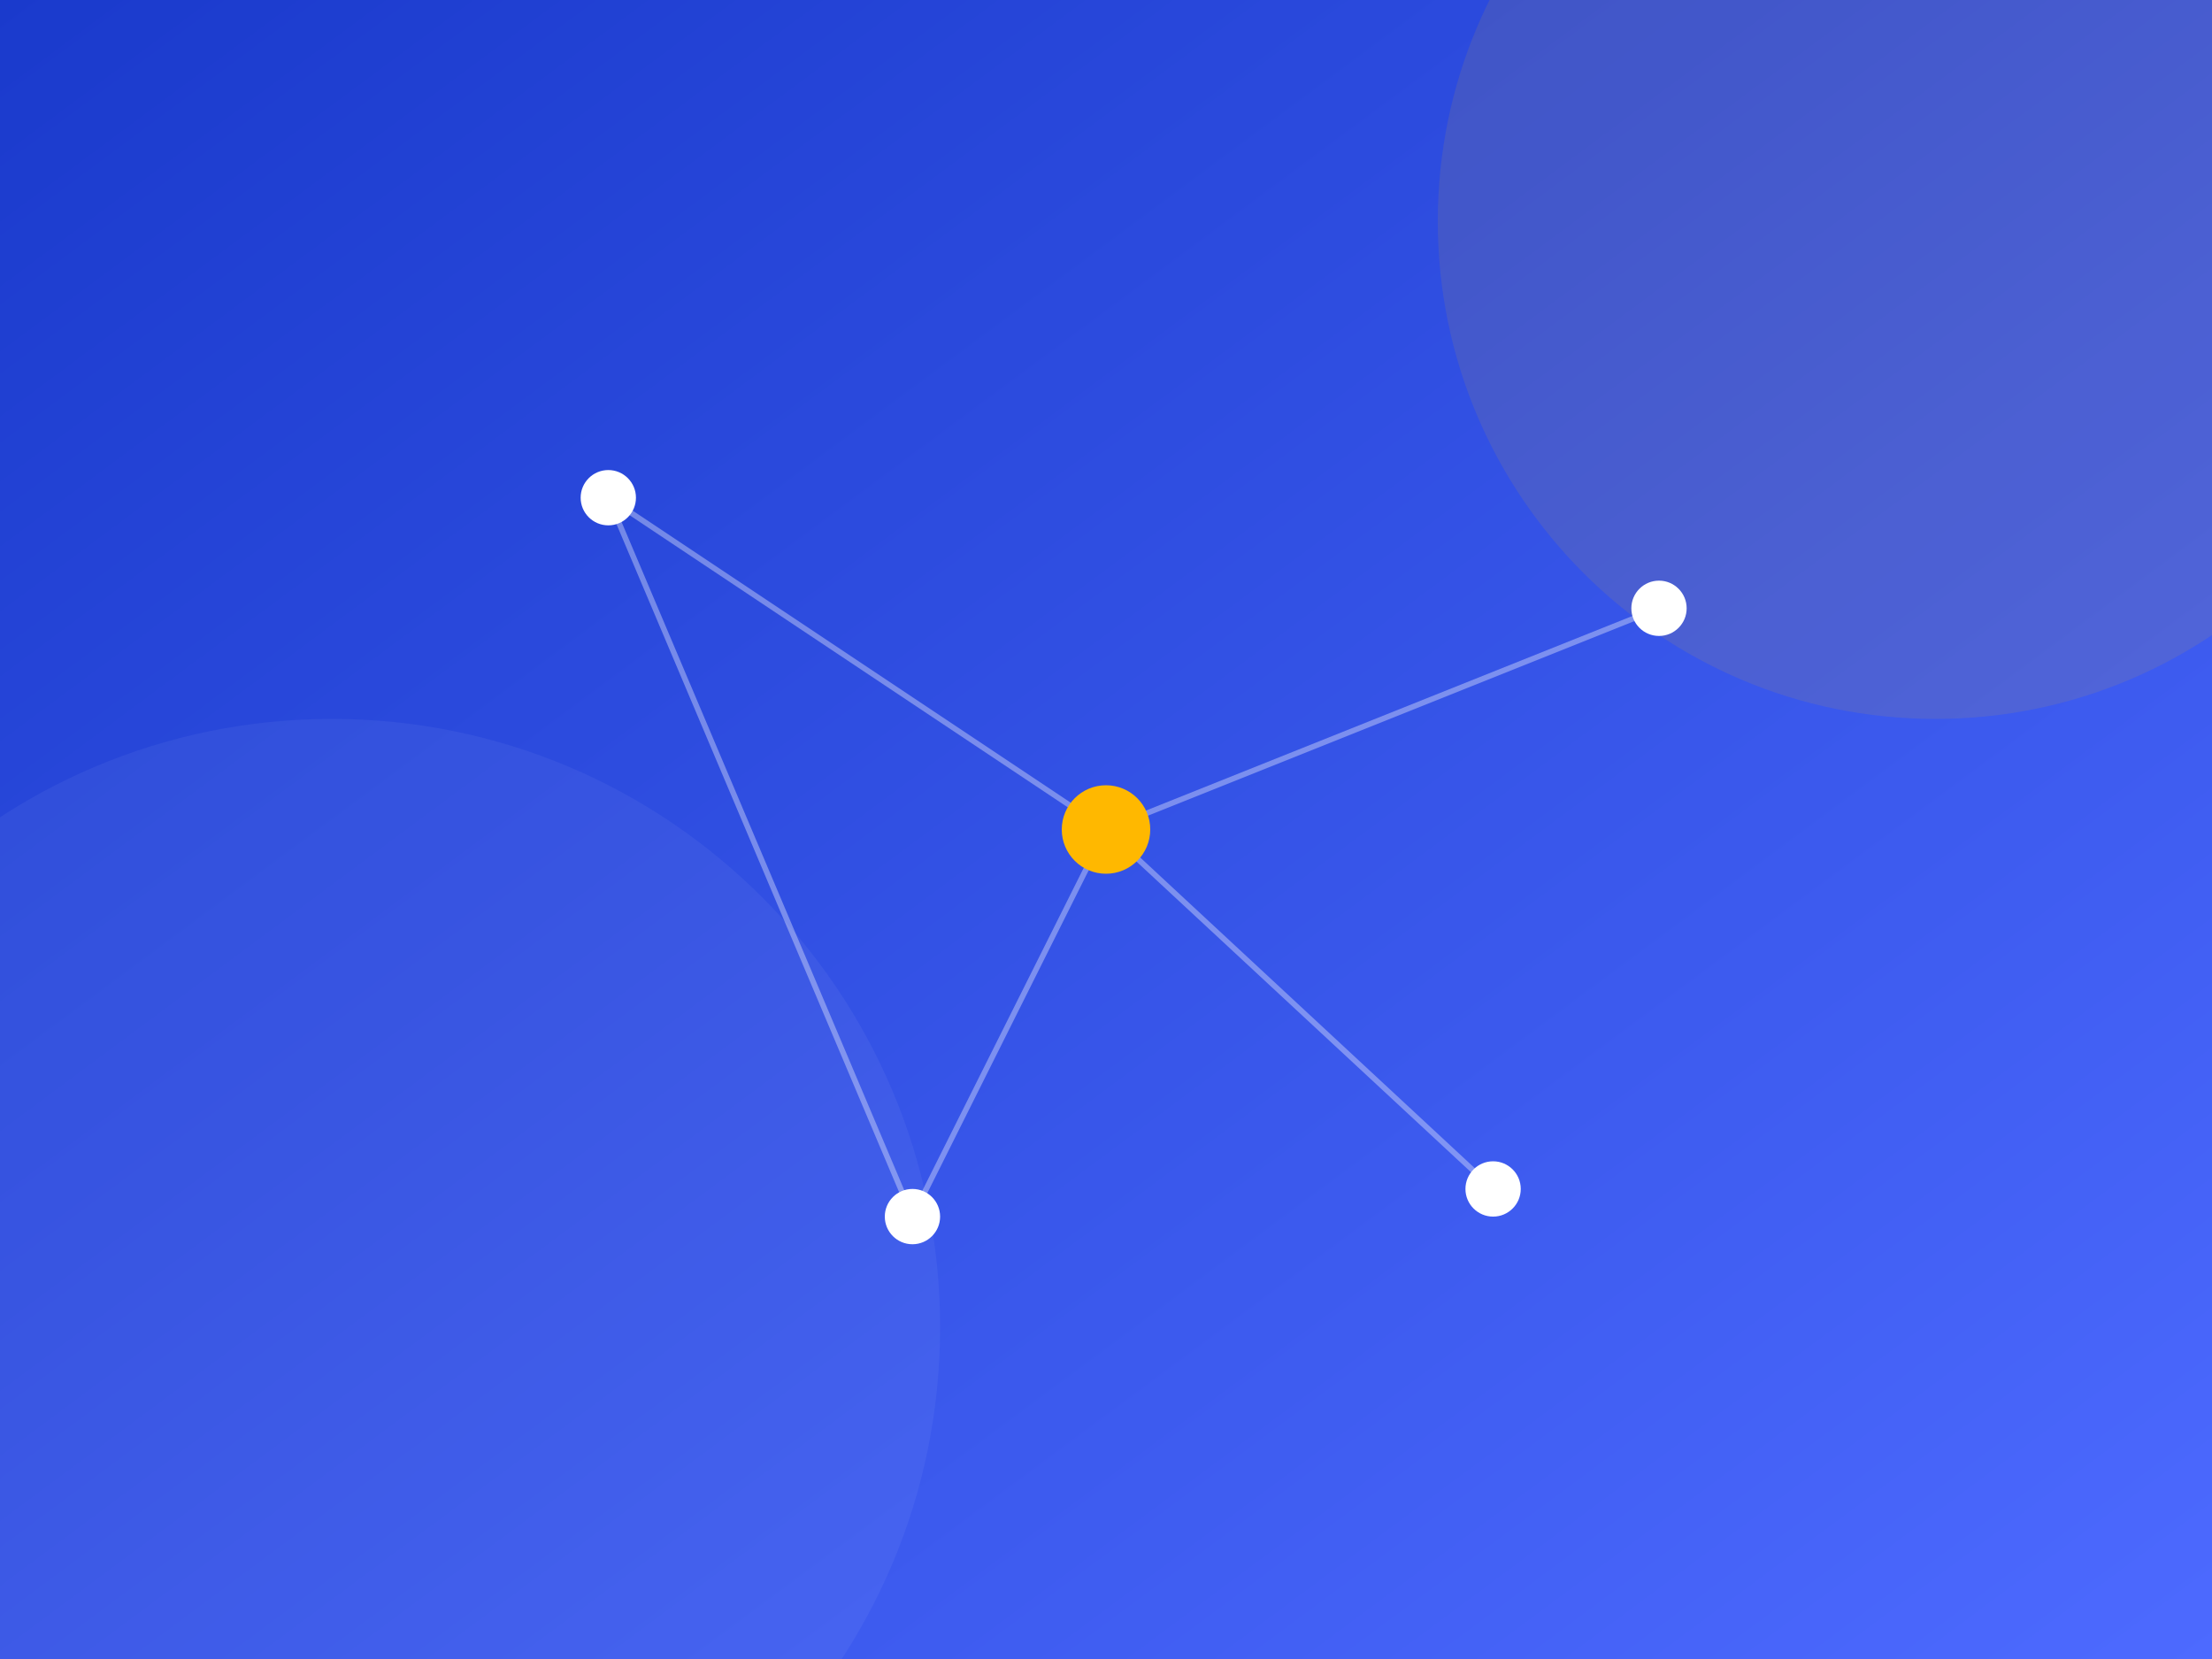
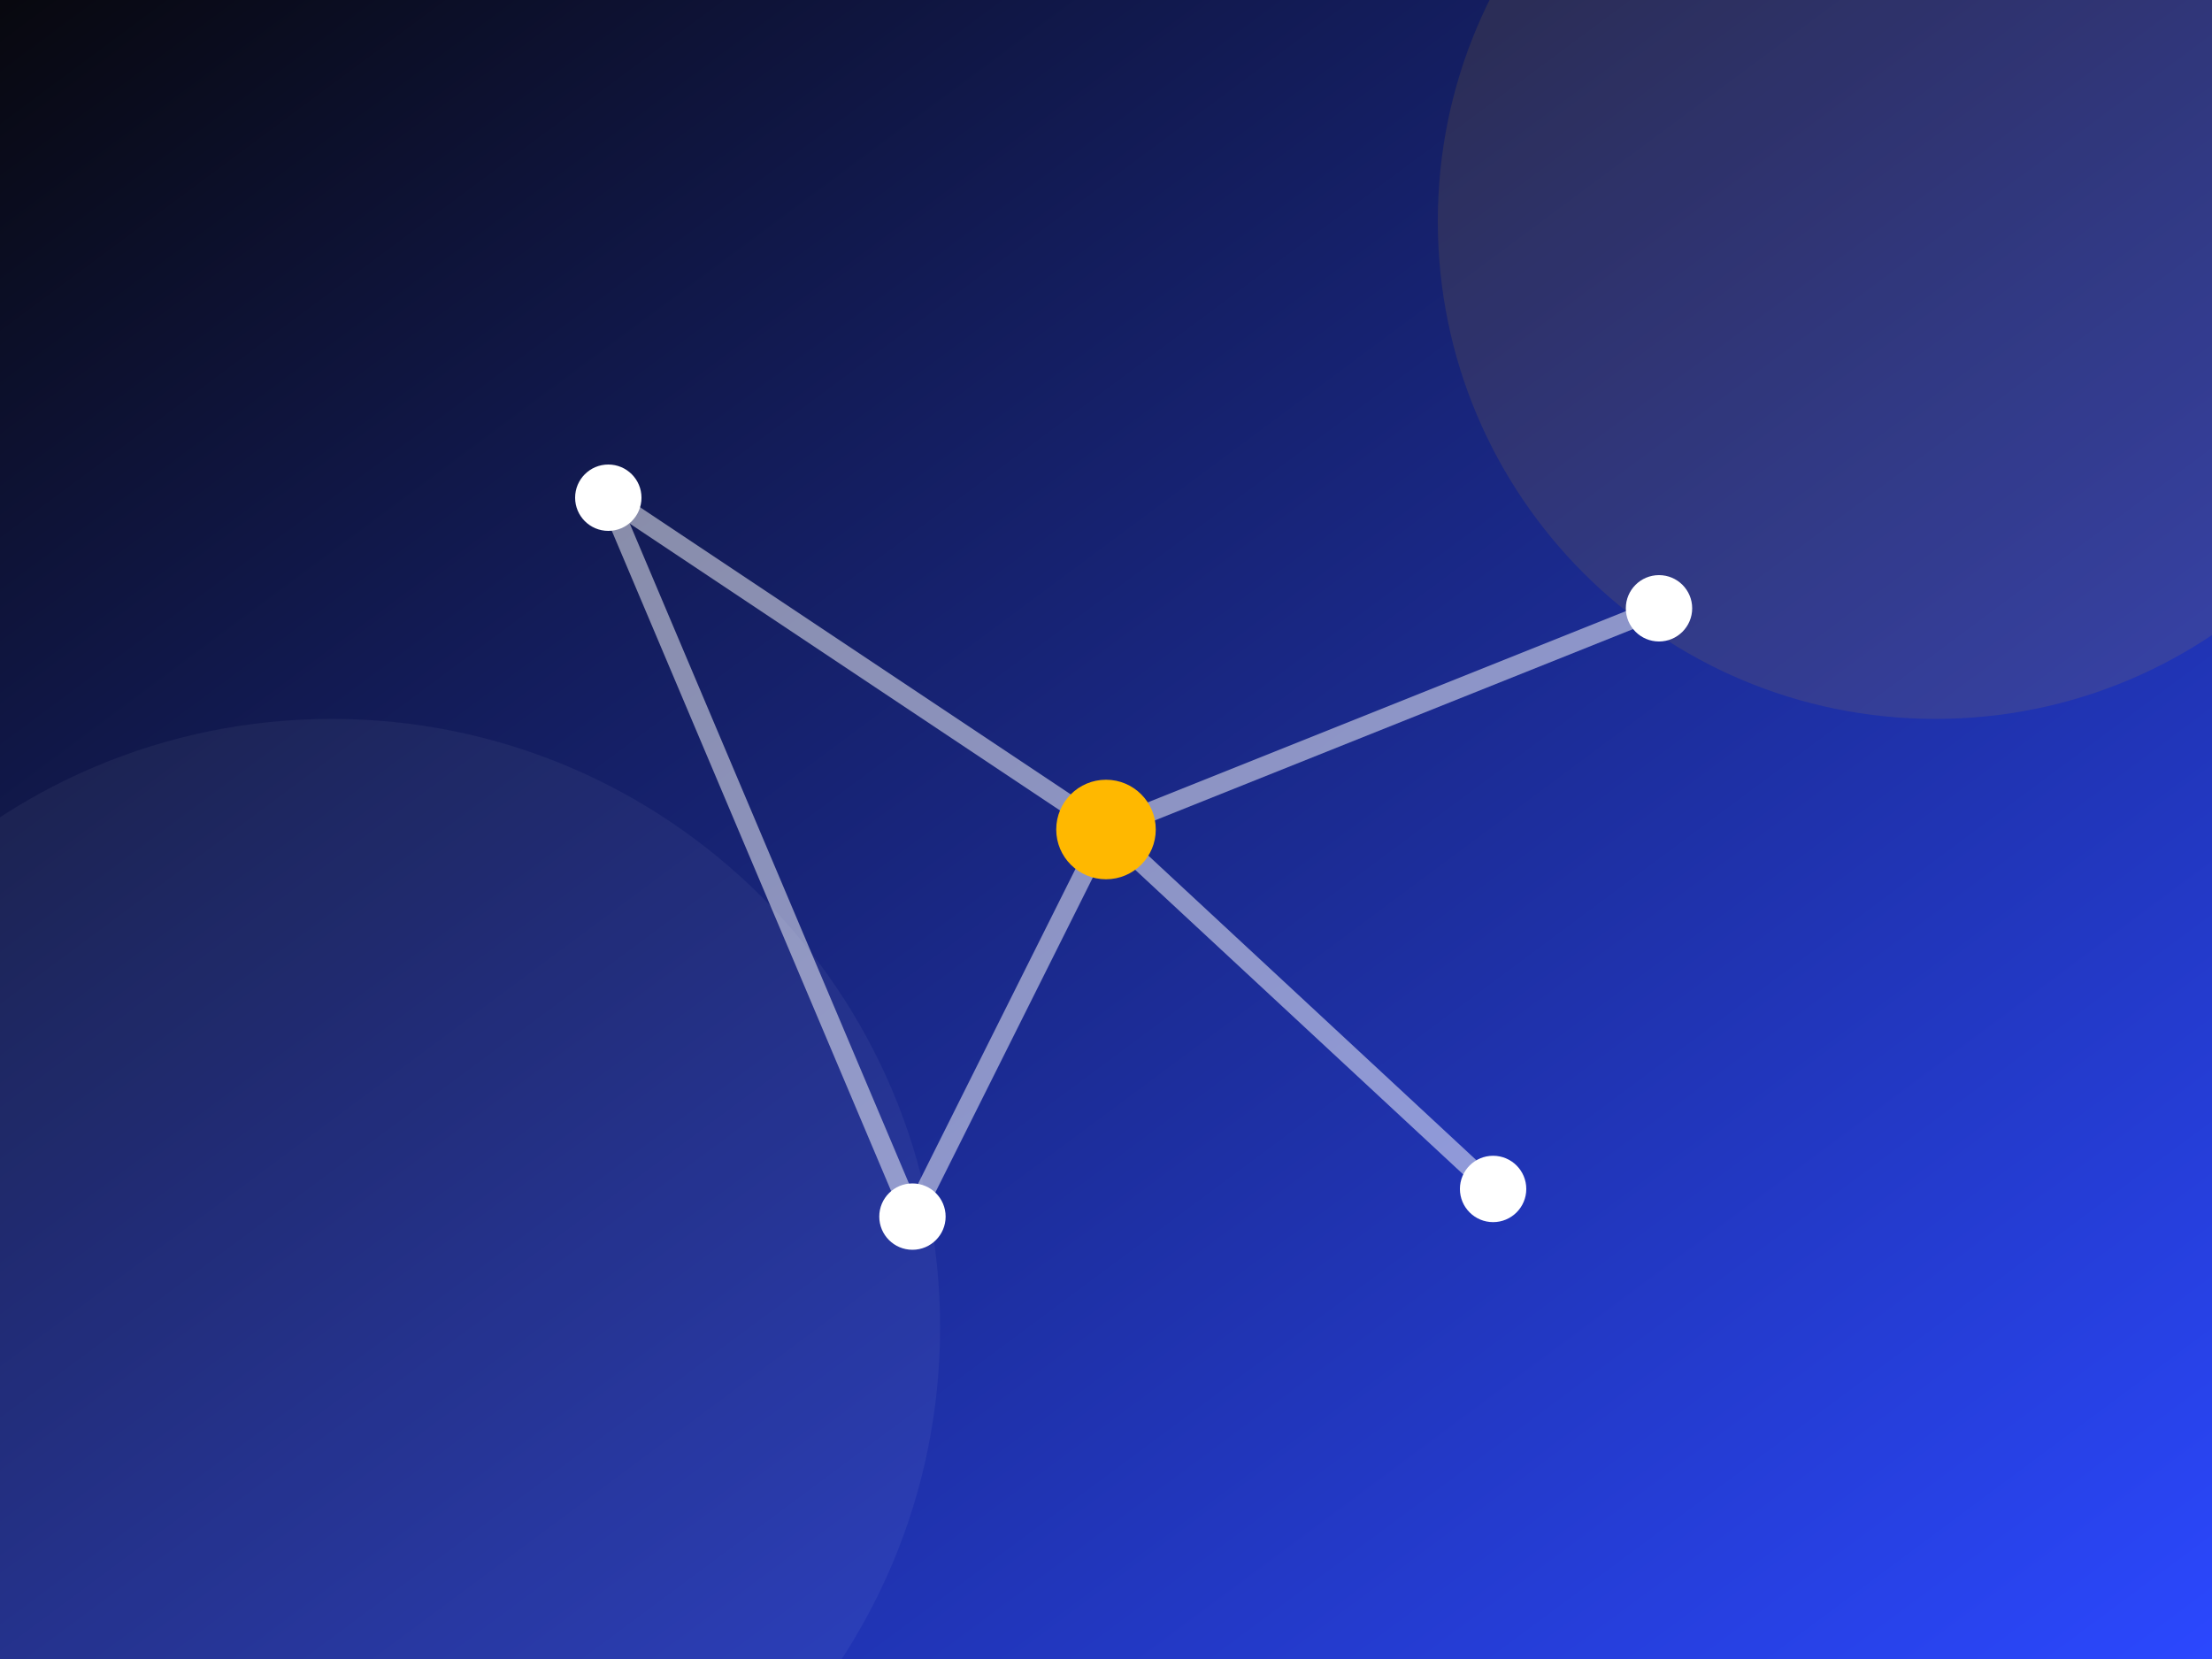
<svg xmlns="http://www.w3.org/2000/svg" viewBox="0 0 800 600">
  <defs>
    <linearGradient id="g1" x1="0%" y1="0%" x2="100%" y2="100%">
-       <stop offset="0%" stop-color="#1A3ACC" />
-       <stop offset="100%" stop-color="#4D6AFF" />
+       <stop offset="0%" stop-color="#08080E" />
+       <stop offset="100%" stop-color="#2B48FF" />
    </linearGradient>
  </defs>
  <rect width="800" height="600" fill="url(#g1)" />
  <circle cx="120" cy="480" r="220" fill="#ffffff" opacity="0.05" />
  <circle cx="700" cy="80" r="180" fill="#FFB800" opacity="0.10" />
-   <g stroke="#ffffff" stroke-opacity="0.35" stroke-width="2">
+   <g stroke="#ffffff" stroke-width="7" opacity="0.5">
    <line x1="220" y1="180" x2="400" y2="300" />
    <line x1="400" y1="300" x2="600" y2="220" />
    <line x1="400" y1="300" x2="330" y2="440" />
    <line x1="400" y1="300" x2="540" y2="430" />
    <line x1="220" y1="180" x2="330" y2="440" />
  </g>
-   <g fill="#FFB800">
-     <circle cx="400" cy="300" r="16" />
+   <g fill="#ffffff">
+     <circle cx="220" cy="180" r="12" />
+     <circle cx="600" cy="220" r="12" />
+     <circle cx="330" cy="440" r="12" />
+     <circle cx="540" cy="430" r="12" />
  </g>
-   <g fill="#ffffff">
-     <circle cx="220" cy="180" r="10" />
-     <circle cx="600" cy="220" r="10" />
-     <circle cx="330" cy="440" r="10" />
-     <circle cx="540" cy="430" r="10" />
-   </g>
+   <circle cx="400" cy="300" r="18" fill="#FFB800" />
</svg>
